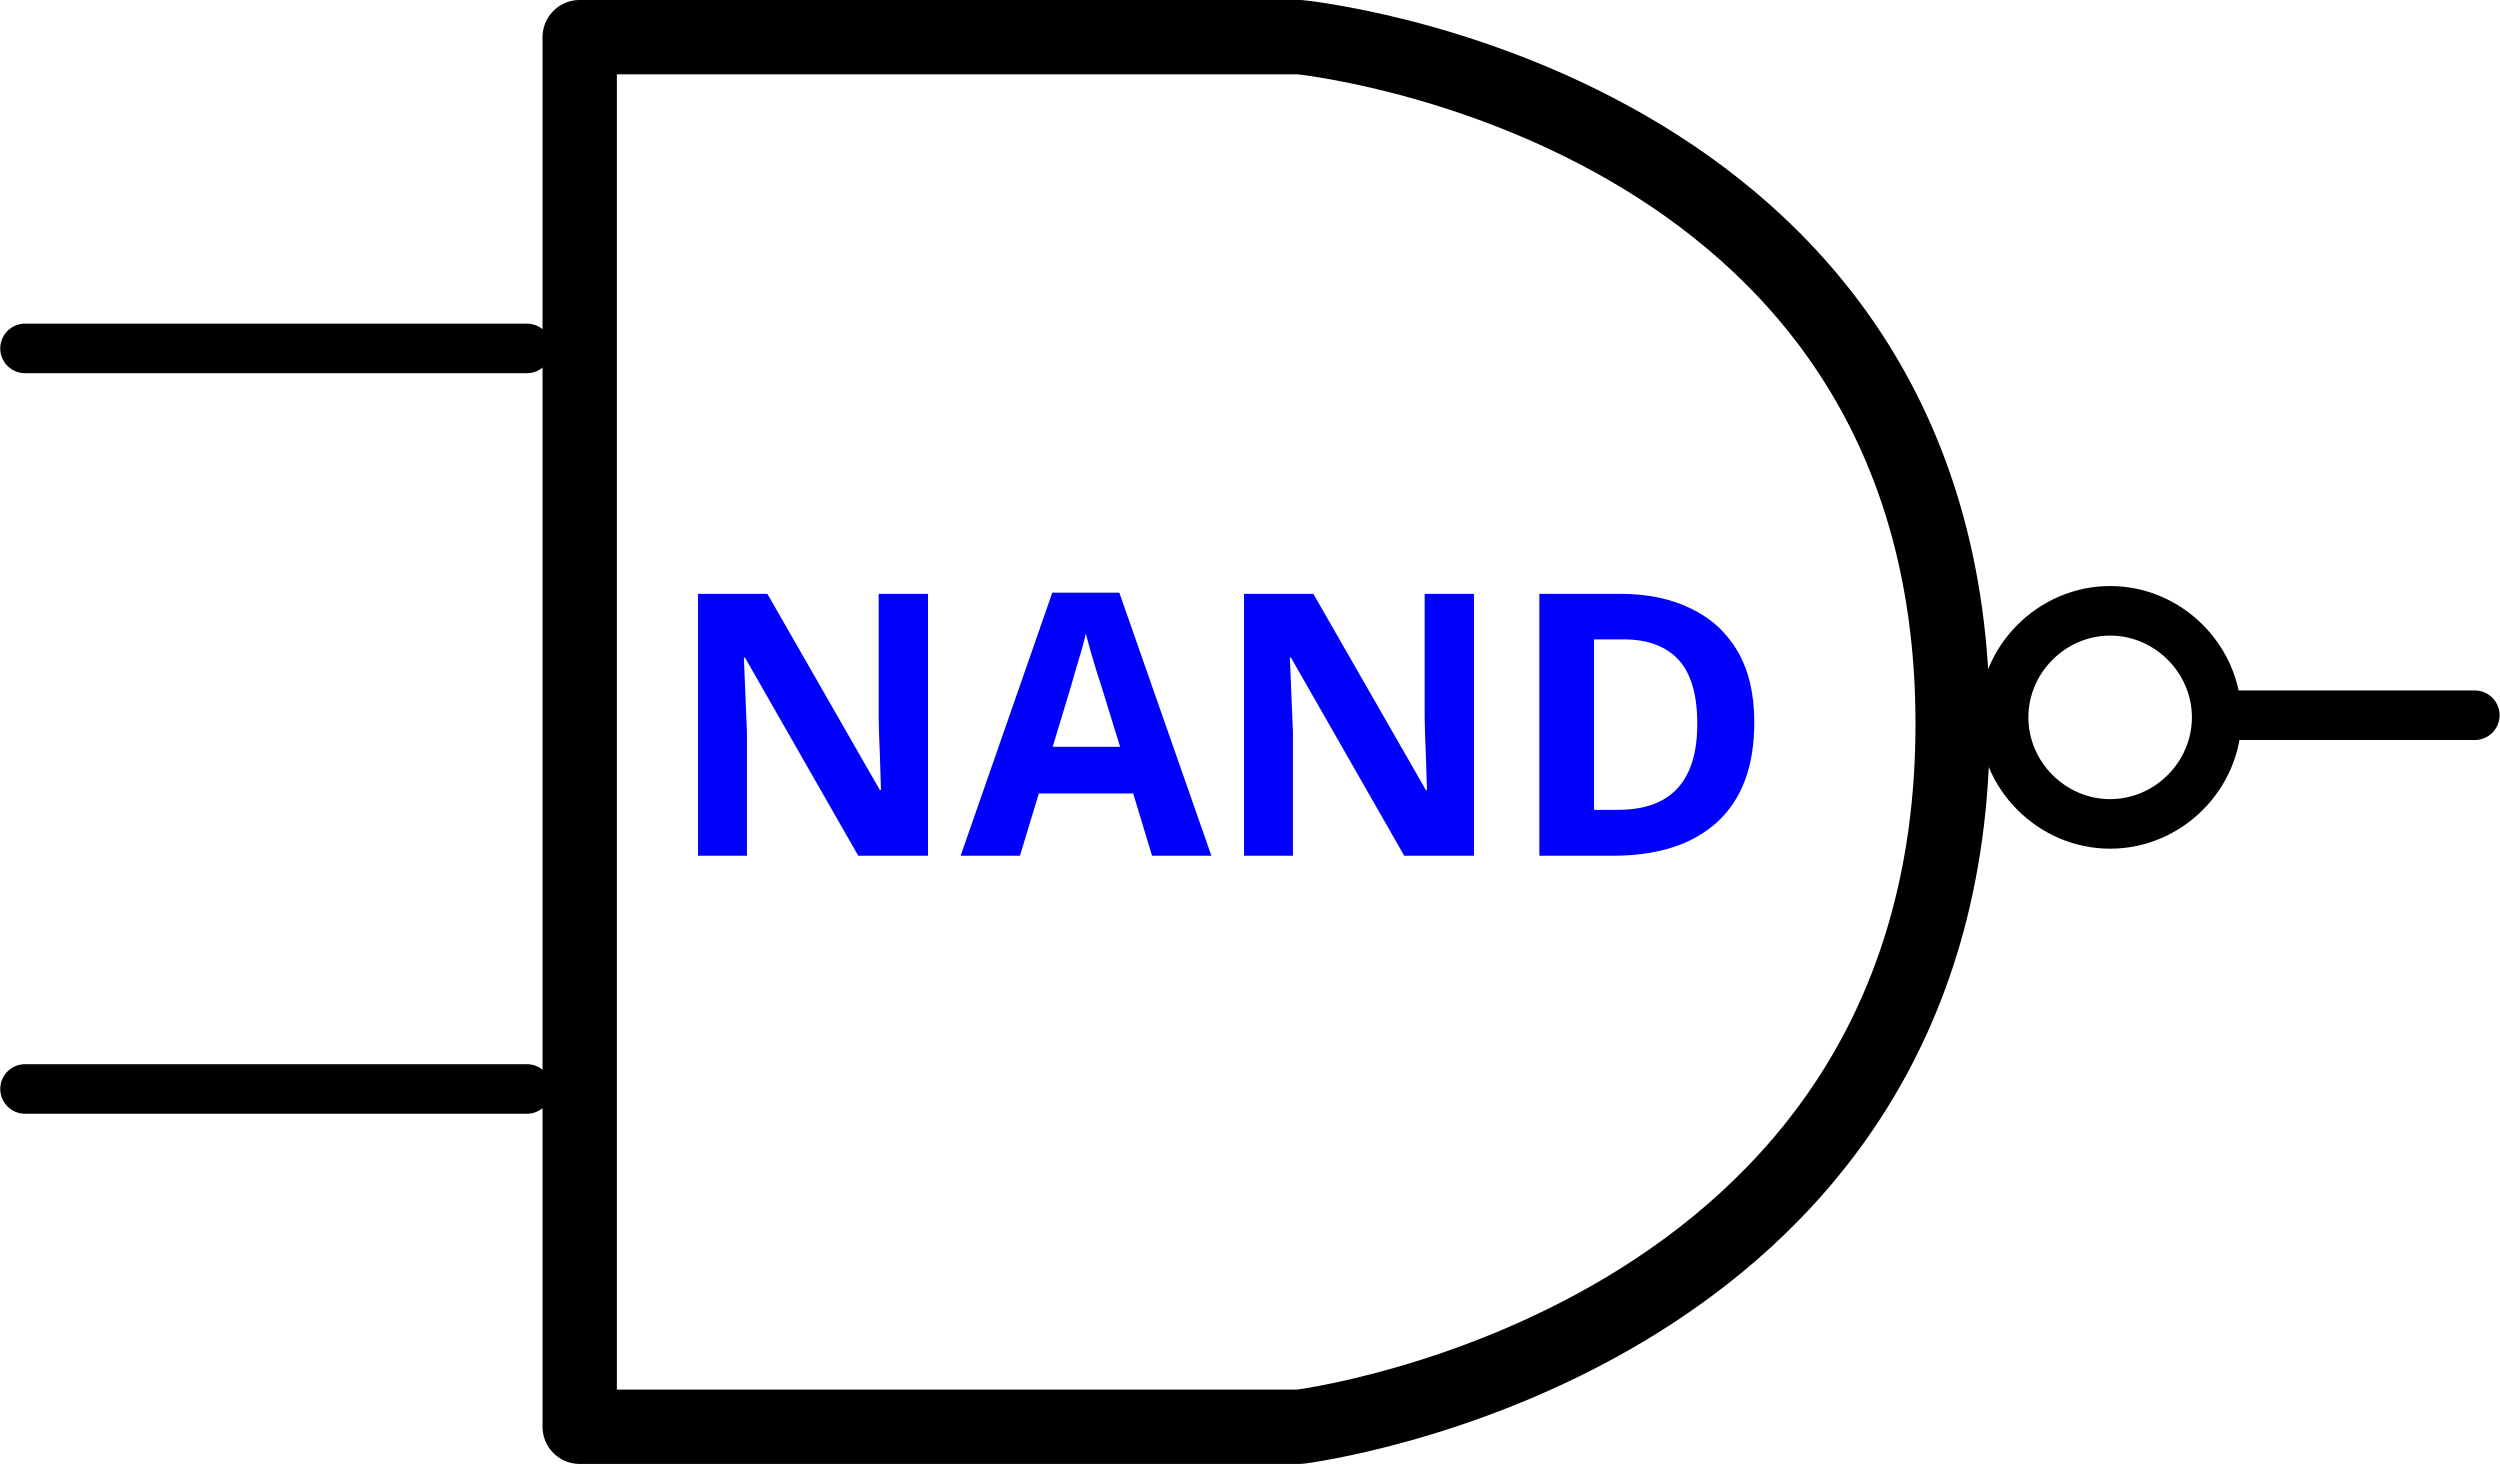
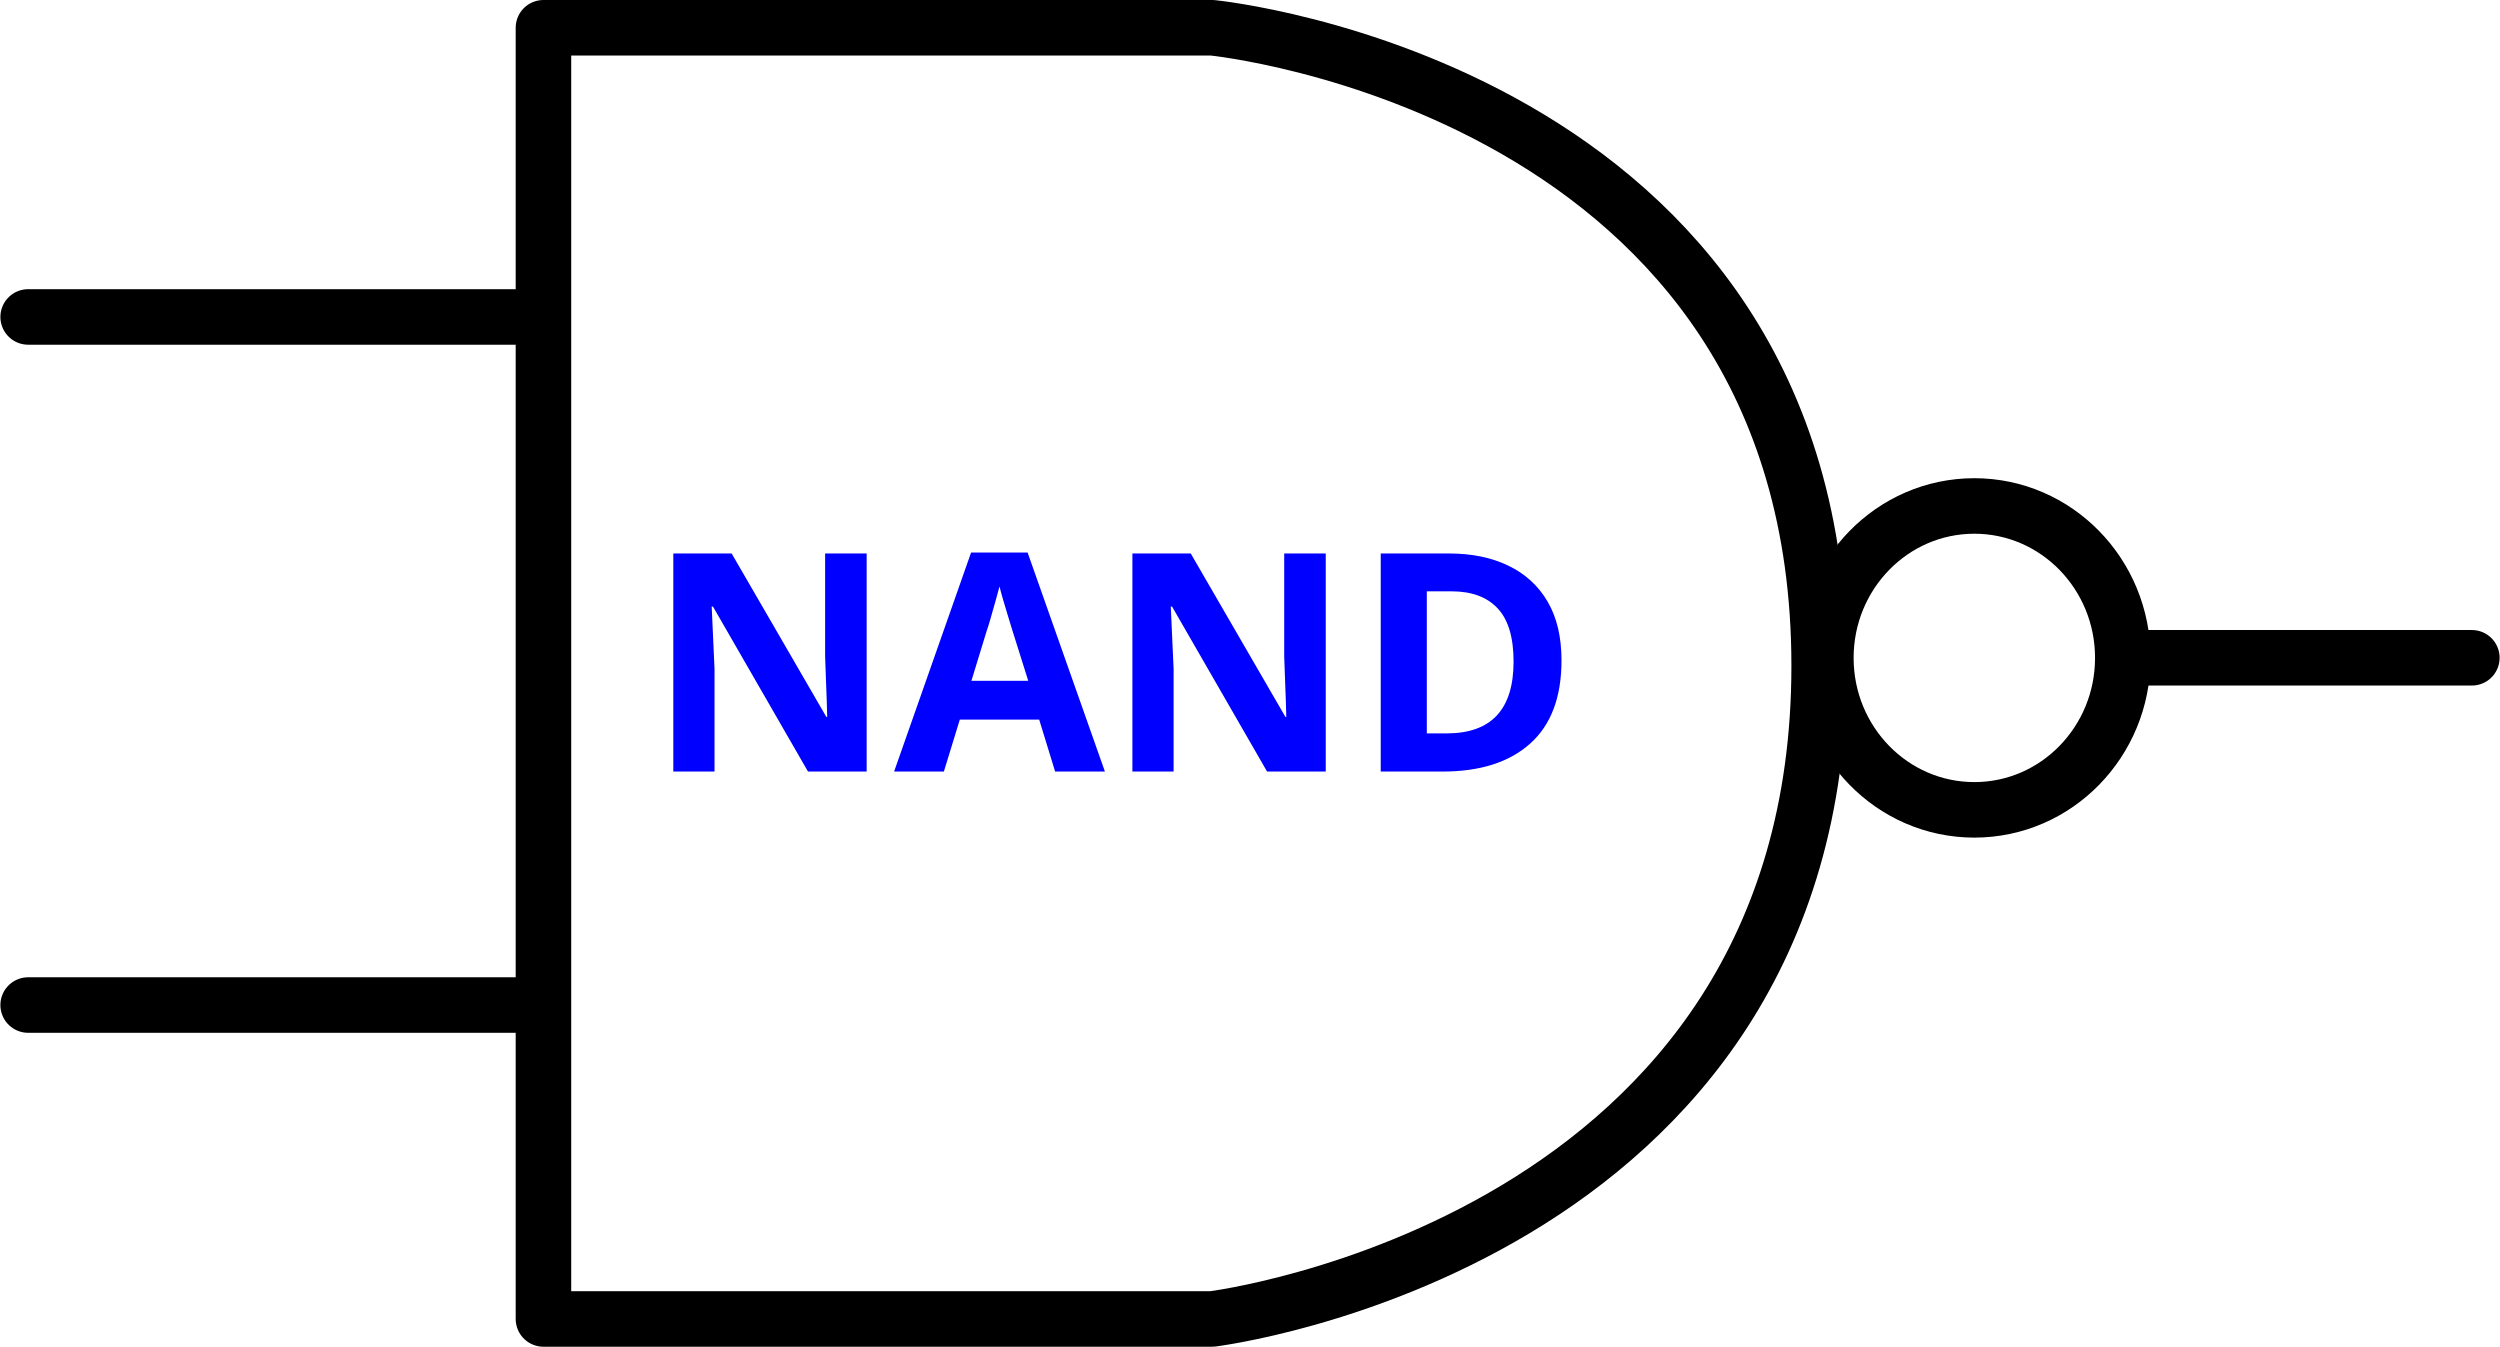
- <svg xmlns="http://www.w3.org/2000/svg" height="59.082" width="100.89" version="1.1" viewBox="-252 400.9 100.894 59.082">
-   <path stroke-linejoin="round" d="m-199.56,458.48-29.045,0,0-56.082,29.045,0s26.365,2.6,26.365,27.715c0,25.114-26.365,28.367-26.365,28.367z" stroke="#000" stroke-width="3" fill="none" />
-   <path d="m-250.99,414.96,20.255,0m-20.255,29.887,20.255,0m68.948-15.083,9.664,0" stroke="#000" stroke-linecap="round" stroke-width="2" fill="none" />
-   <text style="letter-spacing:0px;word-spacing:0px;" font-weight="normal" xml:space="preserve" transform="scale(0.9948829,1.005143)" font-size="14.736px" font-style="normal" y="433.206" x="-226.31" font-family="sans-serif" line-height="125%" fill="#0000ff">
-     <tspan font-weight="bold" font-style="normal" font-stretch="normal" font-variant="normal" y="433.206" x="-226.31" font-family="sans-serif">NAND</tspan>
+ <svg xmlns="http://www.w3.org/2000/svg" width="360.218" height="194.045" version="1" id="svg2">
+   <defs id="defs12" />
+   <path style="fill:none;stroke:#000000;stroke-width:8;stroke-linejoin:round;stroke-miterlimit:4;stroke-dasharray:none" id="path6" d="m 174.656,190.045 -96.352,0 0,-186.045 96.352,0 c 0,0 87.463,8.625 87.463,91.94 0,83.311 -87.463,94.105 -87.463,94.105 z" />
+   <path style="fill:none;stroke:#000000;stroke-width:8;stroke-linecap:round;stroke-miterlimit:4;stroke-dasharray:none" id="path8-3" d="m 4.057,45.668 74.018,0 m -74.018,99.145 74.018,0 m 228.708,-50.034 49.379,0" />
+   <text xml:space="preserve" style="font-style:normal;font-weight:normal;font-size:44.012px;line-height:125%;font-family:sans-serif;letter-spacing:0px;word-spacing:0px;fill:#0000ff;fill-opacity:1;stroke:none;stroke-width:1px;stroke-linecap:butt;stroke-linejoin:miter;stroke-opacity:1" x="93.046" y="111.175" id="text4142-5">
+     <tspan id="tspan4144-6" x="93.046" y="111.175" style="font-style:normal;font-variant:normal;font-weight:bold;font-stretch:normal;font-family:sans-serif;-inkscape-font-specification:'sans-serif Bold'">NAND</tspan>
  </text>
-   <path d="m-166.84,435.15c-2.9,0-5.3-2.4-5.3-5.3s2.4-5.3,5.3-5.3,5.3,2.4,5.3,5.3-2.4,5.3-5.3,5.3zm0-8.6c-1.8,0-3.3,1.5-3.3,3.3s1.5,3.3,3.3,3.3,3.3-1.5,3.3-3.3-1.5-3.3-3.3-3.3z" />
+   <ellipse cx="284.476" cy="94.796" id="circle6" style="fill:none;stroke:#000000;stroke-width:8;stroke-linecap:round;stroke-linejoin:round;stroke-miterlimit:4;stroke-dasharray:none" rx="21.393" ry="21.893" />
</svg>
